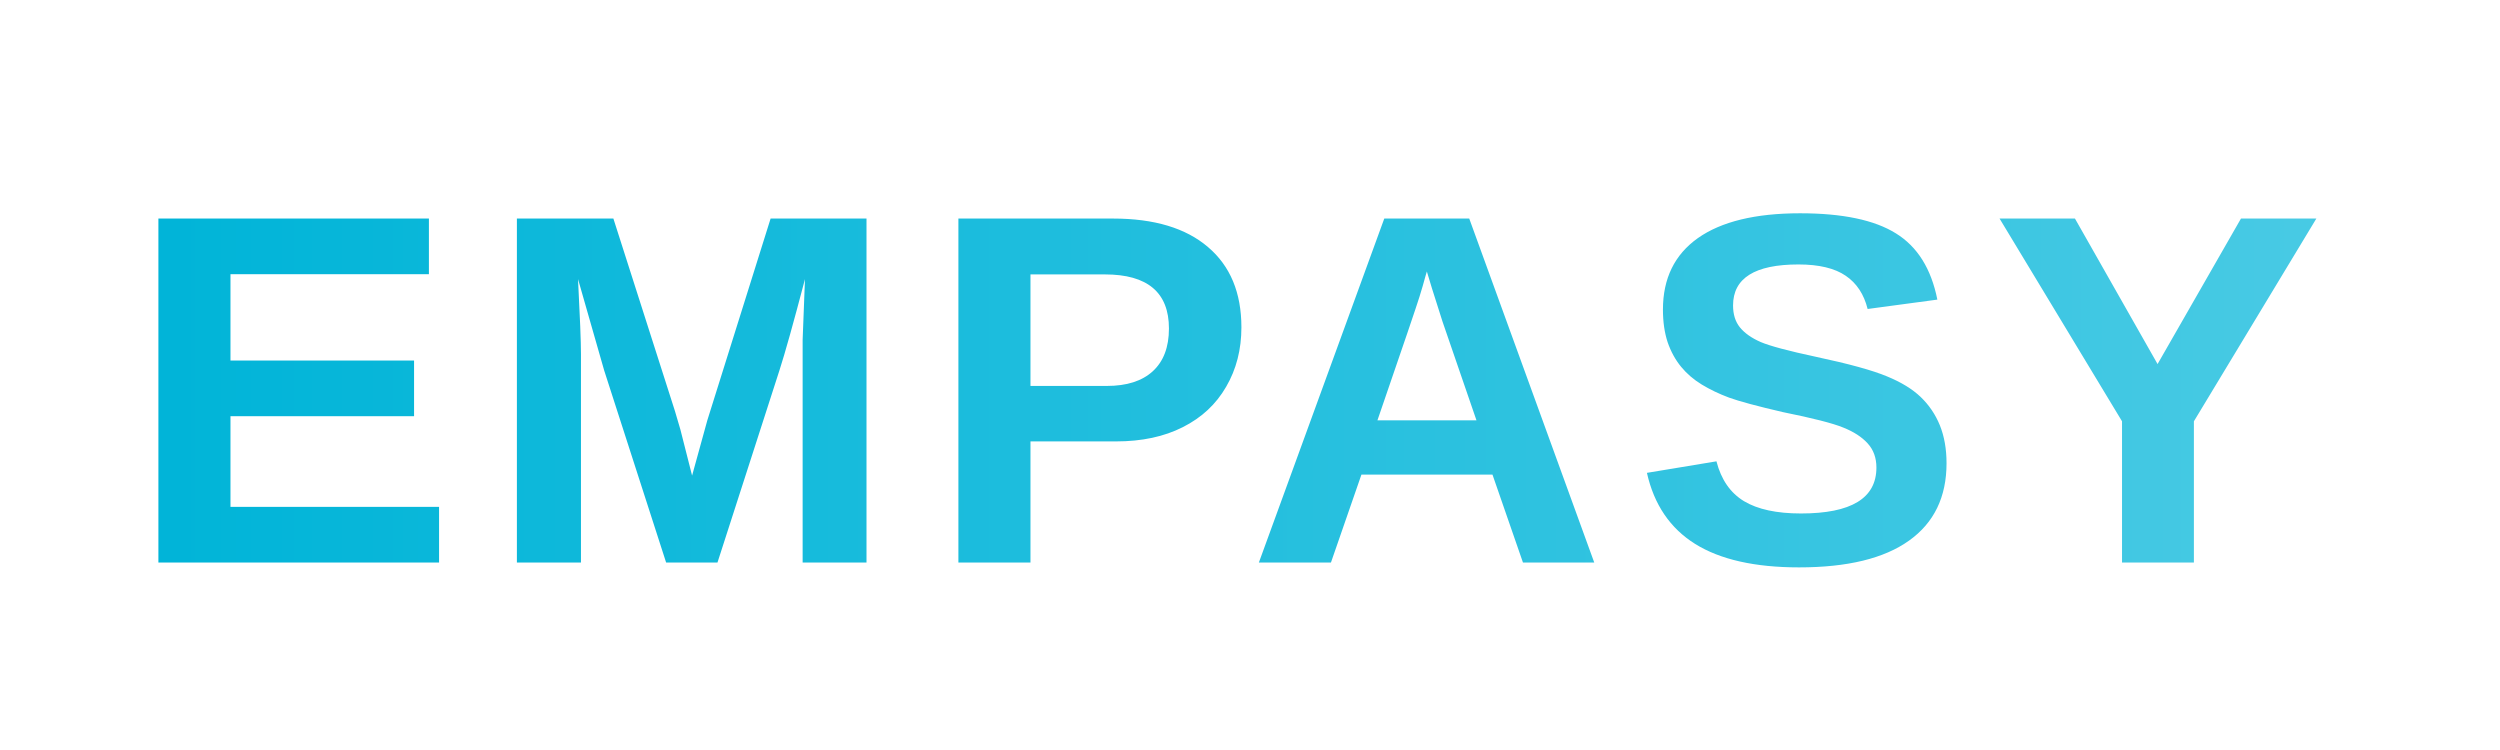
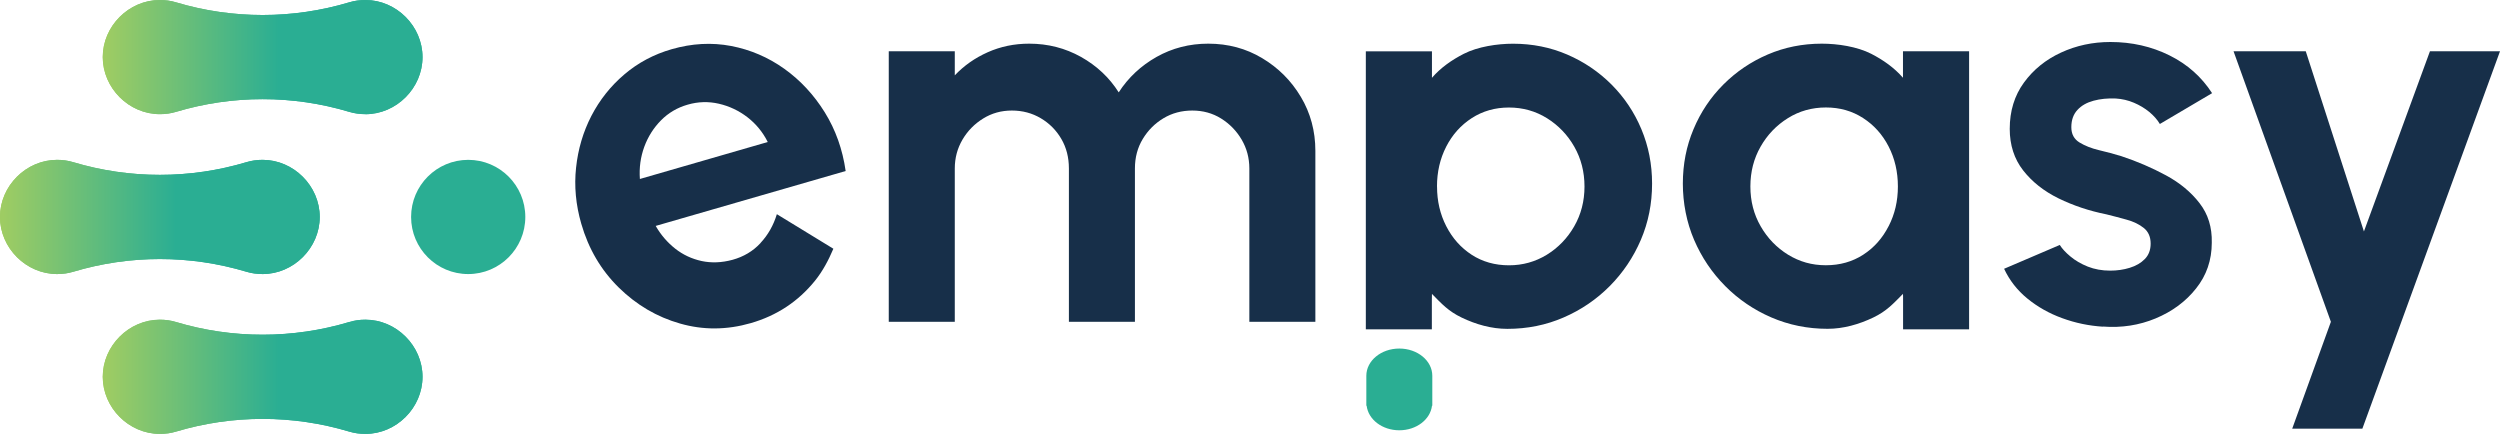
- <svg xmlns="http://www.w3.org/2000/svg" viewBox="0 0 200 60">
+ <svg xmlns="http://www.w3.org/2000/svg" xmlns:xlink="http://www.w3.org/1999/xlink" id="_레이어_1" data-name="레이어 1" viewBox="0 0 496.42 86.16">
  <defs>
-     <linearGradient id="grad1" x1="0%" y1="0%" x2="100%" y2="0%">
-       <stop offset="0%" style="stop-color:#00B4D8;stop-opacity:1" />
-       <stop offset="100%" style="stop-color:#48CAE4;stop-opacity:1" />
+     <style>
+       .cls-1 {
+         fill: url(#_무제_그라디언트_2-5);
+       }
+ 
+       .cls-2 {
+         fill: url(#_무제_그라디언트_2);
+       }
+ 
+       .cls-3 {
+         fill: url(#_무제_그라디언트_2-4);
+       }
+ 
+       .cls-4 {
+         fill: #2aae93;
+       }
+ 
+       .cls-5 {
+         fill: url(#_무제_그라디언트_2-3);
+       }
+ 
+       .cls-6 {
+         fill: #172f49;
+       }
+ 
+       .cls-7 {
+         fill: url(#_무제_그라디언트_2-2);
+       }
+     </style>
+     <linearGradient id="_무제_그라디언트_2" data-name="무제 그라디언트 2" x1="0" y1="43.08" x2="63.49" y2="43.08" gradientUnits="userSpaceOnUse">
+       <stop offset=".01" stop-color="#9ecc63" />
+       <stop offset=".55" stop-color="#2aae93" />
    </linearGradient>
+     <linearGradient id="_무제_그라디언트_2-2" data-name="무제 그라디언트 2" x1="20.41" y1="11.34" x2="83.9" y2="11.34" xlink:href="#_무제_그라디언트_2" />
+     <linearGradient id="_무제_그라디언트_2-3" data-name="무제 그라디언트 2" x1="20.41" y1="11.34" x2="83.9" y2="11.34" xlink:href="#_무제_그라디언트_2" />
+     <linearGradient id="_무제_그라디언트_2-4" data-name="무제 그라디언트 2" x1="20.41" y1="74.83" x2="83.9" y2="74.83" xlink:href="#_무제_그라디언트_2" />
+     <linearGradient id="_무제_그라디언트_2-5" data-name="무제 그라디언트 2" x1="20.41" y1="74.83" x2="83.9" y2="74.83" xlink:href="#_무제_그라디언트_2" />
  </defs>
-   <text x="10" y="45" font-family="Arial, sans-serif" font-weight="900" font-size="40" fill="url(#grad1)" letter-spacing="2">EMPASY</text>
+   <g>
+     <g>
+       <path class="cls-2" d="M52.15,54.42c-1.13,0-2.19-.15-3.22-.46-5.61-1.68-11.4-2.52-17.19-2.52s-11.58.84-17.19,2.52c-1.03.31-2.08.46-3.22.46-6.15,0-11.34-5.19-11.34-11.34s5.19-11.34,11.34-11.34c1.13,0,2.18.15,3.21.46,5.61,1.68,11.4,2.52,17.2,2.52s11.59-.84,17.2-2.52c1.03-.31,2.08-.46,3.21-.46,6.15,0,11.34,5.19,11.34,11.34s-5.19,11.34-11.34,11.34Z" />
+       <path class="cls-2" d="M52.15,54.42c-1.13,0-2.19-.15-3.22-.46-5.61-1.68-11.4-2.52-17.19-2.52s-11.58.84-17.19,2.52c-1.03.31-2.08.46-3.22.46-6.15,0-11.34-5.19-11.34-11.34s5.19-11.34,11.34-11.34c1.13,0,2.18.15,3.21.46,5.61,1.68,11.4,2.52,17.2,2.52s11.59-.84,17.2-2.52c1.03-.31,2.08-.46,3.21-.46,6.15,0,11.34,5.19,11.34,11.34s-5.19,11.34-11.34,11.34Z" />
+     </g>
+     <circle class="cls-4" cx="92.97" cy="43.08" r="11.34" />
+     <g>
+       <path class="cls-7" d="M72.56,22.67c-1.13,0-2.18-.15-3.22-.46-5.61-1.68-11.4-2.52-17.19-2.52s-11.58.84-17.19,2.52c-1.03.31-2.08.46-3.22.46-6.15,0-11.34-5.19-11.34-11.34S25.6,0,31.74,0c1.13,0,2.18.15,3.21.46,5.61,1.68,11.4,2.52,17.2,2.52s11.59-.84,17.2-2.52c1.03-.31,2.08-.46,3.21-.46,6.15,0,11.34,5.19,11.34,11.34s-5.19,11.34-11.34,11.34Z" />
+       <path class="cls-5" d="M72.56,22.67c-1.13,0-2.18-.15-3.22-.46-5.61-1.68-11.4-2.52-17.19-2.52s-11.58.84-17.19,2.52c-1.03.31-2.08.46-3.22.46-6.15,0-11.34-5.19-11.34-11.34S25.6,0,31.74,0c1.13,0,2.18.15,3.21.46,5.61,1.68,11.4,2.52,17.2,2.52s11.59-.84,17.2-2.52c1.03-.31,2.08-.46,3.21-.46,6.15,0,11.34,5.19,11.34,11.34s-5.19,11.34-11.34,11.34Z" />
+     </g>
+     <g>
+       <path class="cls-3" d="M72.56,86.16c-1.13,0-2.18-.15-3.22-.46-5.61-1.68-11.4-2.52-17.19-2.52s-11.58.84-17.19,2.52c-1.03.31-2.08.46-3.22.46-6.15,0-11.34-5.19-11.34-11.34s5.19-11.34,11.34-11.34c1.13,0,2.18.15,3.21.46,5.61,1.68,11.4,2.52,17.2,2.52s11.59-.84,17.2-2.52c1.03-.31,2.08-.46,3.21-.46,6.15,0,11.34,5.19,11.34,11.34s-5.19,11.34-11.34,11.34Z" />
+       <path class="cls-1" d="M72.56,86.16c-1.13,0-2.18-.15-3.22-.46-5.61-1.68-11.4-2.52-17.19-2.52s-11.58.84-17.19,2.52c-1.03.31-2.08.46-3.22.46-6.15,0-11.34-5.19-11.34-11.34s5.19-11.34,11.34-11.34c1.13,0,2.18.15,3.21.46,5.61,1.68,11.4,2.52,17.2,2.52s11.59-.84,17.2-2.52c1.03-.31,2.08-.46,3.21-.46,6.15,0,11.34,5.19,11.34,11.34s-5.19,11.34-11.34,11.34Z" />
+     </g>
+   </g>
+   <g>
+     <path class="cls-6" d="M176.48,63.9V10.18h13.11v4.78c1.83-1.93,4.01-3.46,6.55-4.59,2.54-1.13,5.28-1.7,8.22-1.7,3.72,0,7.15.88,10.29,2.63,3.13,1.76,5.63,4.1,7.49,7.04,1.9-2.94,4.41-5.28,7.52-7.04,3.11-1.75,6.54-2.63,10.26-2.63,3.94,0,7.51.96,10.71,2.88,3.2,1.91,5.77,4.48,7.68,7.69,1.91,3.2,2.88,6.78,2.88,10.71v33.95h-13.11v-30.45c0-2.08-.51-3.99-1.53-5.73-1.02-1.73-2.38-3.13-4.08-4.19-1.7-1.06-3.61-1.58-5.72-1.58s-4.02.51-5.72,1.53c-1.7,1.02-3.07,2.39-4.11,4.11-1.04,1.72-1.56,3.67-1.56,5.86v30.45h-13.11v-30.45c0-2.19-.5-4.14-1.5-5.86-1-1.72-2.36-3.09-4.08-4.11-1.72-1.02-3.63-1.53-5.74-1.53s-3.98.52-5.7,1.58c-1.72,1.06-3.09,2.46-4.11,4.19-1.02,1.74-1.53,3.65-1.53,5.73v30.45h-13.11Z" />
+     <path class="cls-6" d="M417.57,64.87c-2.8-.18-5.49-.74-8.1-1.7-2.59-.94-4.89-2.25-6.9-3.89-2.01-1.64-3.55-3.62-4.62-5.91l11.06-4.73c.44.72,1.14,1.48,2.1,2.28.96.81,2.12,1.48,3.46,2.02,1.35.53,2.82.8,4.44.8,1.35,0,2.66-.18,3.88-.56,1.24-.38,2.24-.96,3.01-1.75s1.15-1.81,1.15-3.06c0-1.33-.45-2.36-1.36-3.1-.91-.73-2.06-1.29-3.44-1.66-1.36-.38-2.71-.73-3.99-1.05-3.41-.68-6.57-1.74-9.5-3.17-2.91-1.43-5.26-3.29-7.03-5.56-1.77-2.27-2.66-5.03-2.66-8.24,0-3.55.94-6.61,2.82-9.19,1.88-2.58,4.33-4.56,7.36-5.96,3.03-1.4,6.3-2.1,9.81-2.1,4.25,0,8.17.89,11.73,2.66,3.57,1.77,6.38,4.28,8.46,7.5l-10.37,6.12c-.51-.86-1.21-1.65-2.1-2.39-.89-.73-1.92-1.35-3.06-1.83-1.15-.49-2.34-.76-3.6-.84-1.61-.07-3.08.08-4.41.44-1.33.36-2.4.96-3.19,1.82-.81.87-1.22,2.01-1.22,3.44,0,1.36.54,2.37,1.62,3.03,1.08.66,2.37,1.17,3.89,1.53,1.52.36,2.99.75,4.39,1.18,3.15,1.04,6.1,2.31,8.88,3.81,2.78,1.5,5,3.35,6.68,5.53,1.7,2.19,2.5,4.8,2.43,7.84,0,3.48-1.05,6.51-3.13,9.11-2.06,2.6-4.74,4.57-8.03,5.94-3.27,1.36-6.77,1.9-10.49,1.61Z" />
+     <path class="cls-6" d="M377.87,10.18v5.26c-1.75-2.01-3.95-3.55-6.31-4.76-2.8-1.43-6.67-2.01-9.8-2.01-3.83,0-7.41.72-10.74,2.15-3.33,1.43-6.27,3.42-8.81,5.96-2.54,2.54-4.52,5.5-5.93,8.87-1.42,3.37-2.12,6.96-2.12,10.8s.74,7.69,2.23,11.17c1.49,3.47,3.55,6.53,6.18,9.18,2.63,2.65,5.69,4.73,9.16,6.23,3.48,1.5,7.2,2.26,11.17,2.26,3.16,0,6.24-.89,9.07-2.24,2.65-1.27,3.94-2.72,5.9-4.7.03.35.02.8.02,1.19v5.85h13.11V10.18h-13.11ZM375.02,44.91c-1.22,2.39-2.9,4.28-5.05,5.67-2.15,1.39-4.62,2.09-7.41,2.09s-5.22-.7-7.5-2.09c-2.27-1.4-4.09-3.28-5.45-5.65-1.36-2.36-2.04-4.99-2.04-7.9s.67-5.53,2.02-7.9c1.34-2.36,3.15-4.25,5.43-5.67,2.27-1.42,4.79-2.12,7.55-2.12s5.22.7,7.38,2.1c2.17,1.4,3.86,3.29,5.08,5.67,1.22,2.38,1.83,5.02,1.83,7.92s-.61,5.49-1.83,7.87Z" />
+     <path class="cls-6" d="M271.21,10.18v49.37s0,4.35,0,4.35v1.5s13.11,0,13.11,0v-1.5s0-4.35,0-4.35c0-.39,0-.85.02-1.19,1.95,1.98,3.25,3.43,5.9,4.7,2.83,1.36,5.91,2.24,9.07,2.24,3.97,0,7.7-.75,11.17-2.26,3.47-1.5,6.53-3.58,9.16-6.23,2.63-2.65,4.69-5.71,6.18-9.18,1.49-3.48,2.23-7.2,2.23-11.17,0-3.84-.71-7.43-2.12-10.8-1.41-3.37-3.39-6.32-5.93-8.87-2.54-2.54-5.48-4.53-8.81-5.96-3.33-1.43-6.91-2.15-10.74-2.15-3.13,0-7,.58-9.8,2.01-2.36,1.21-4.57,2.74-6.31,4.76v-5.26h-13.11ZM285.34,37.04c0-2.9.61-5.54,1.83-7.92,1.22-2.38,2.91-4.27,5.08-5.67,2.17-1.4,4.63-2.1,7.38-2.1,2.76,0,5.28.71,7.55,2.12,2.27,1.42,4.08,3.3,5.43,5.67,1.34,2.36,2.02,4.99,2.02,7.9,0,2.9-.68,5.53-2.04,7.9-1.36,2.37-3.18,4.25-5.45,5.65-2.28,1.39-4.77,2.09-7.5,2.09-2.79,0-5.26-.7-7.41-2.09-2.15-1.4-3.83-3.29-5.05-5.67-1.22-2.38-1.83-5-1.83-7.87Z" />
+     <polygon class="cls-6" points="455.16 85.12 469.09 85.12 496.42 10.18 482.51 10.18 469.4 45.96 457.85 10.18 443.51 10.18 462.84 63.9 455.16 85.12" />
+     <path class="cls-6" d="M151.01,48.27c-1.49,1.61-3.35,2.71-5.56,3.32-2.14.58-4.19.66-6.14.24-1.95-.43-3.69-1.24-5.24-2.46-1.54-1.22-2.84-2.71-3.87-4.51l37.72-10.9c-.61-4.29-1.99-8.18-4.15-11.66-2.16-3.47-4.84-6.36-8.03-8.64-3.19-2.28-6.72-3.79-10.56-4.53-3.85-.73-7.78-.52-11.81.64-3.54,1.02-6.68,2.69-9.4,5.01-2.72,2.31-4.9,5.07-6.54,8.23-1.64,3.18-2.65,6.61-3.04,10.28-.4,3.67-.05,7.39,1.03,11.13,1.44,4.99,3.92,9.21,7.44,12.67,3.52,3.46,7.58,5.85,12.19,7.16,4.61,1.32,9.29,1.28,14.04-.09,5.16-1.49,9.4-4.29,12.73-8.4,1.55-1.92,2.7-4.1,3.66-6.37l-11.22-6.86c-.67,2.2-1.75,4.11-3.24,5.71ZM127.93,29.16c.74-2.02,1.85-3.77,3.32-5.26,1.47-1.49,3.24-2.53,5.3-3.12,2.07-.6,4.13-.66,6.21-.18,2.07.48,3.97,1.38,5.67,2.69,1.7,1.32,3.04,2.95,4.02,4.91l-25.39,7.34c-.16-2.23.13-4.35.87-6.38Z" />
+     <path class="cls-4" d="M277.86,69.21c-3.62,0-6.55,2.42-6.55,5.41v5.94h.06c.33,2.74,3.09,4.88,6.49,4.88s6.16-2.15,6.49-4.88h.06v-5.94c0-2.99-2.93-5.41-6.55-5.41Z" />
+   </g>
</svg>
